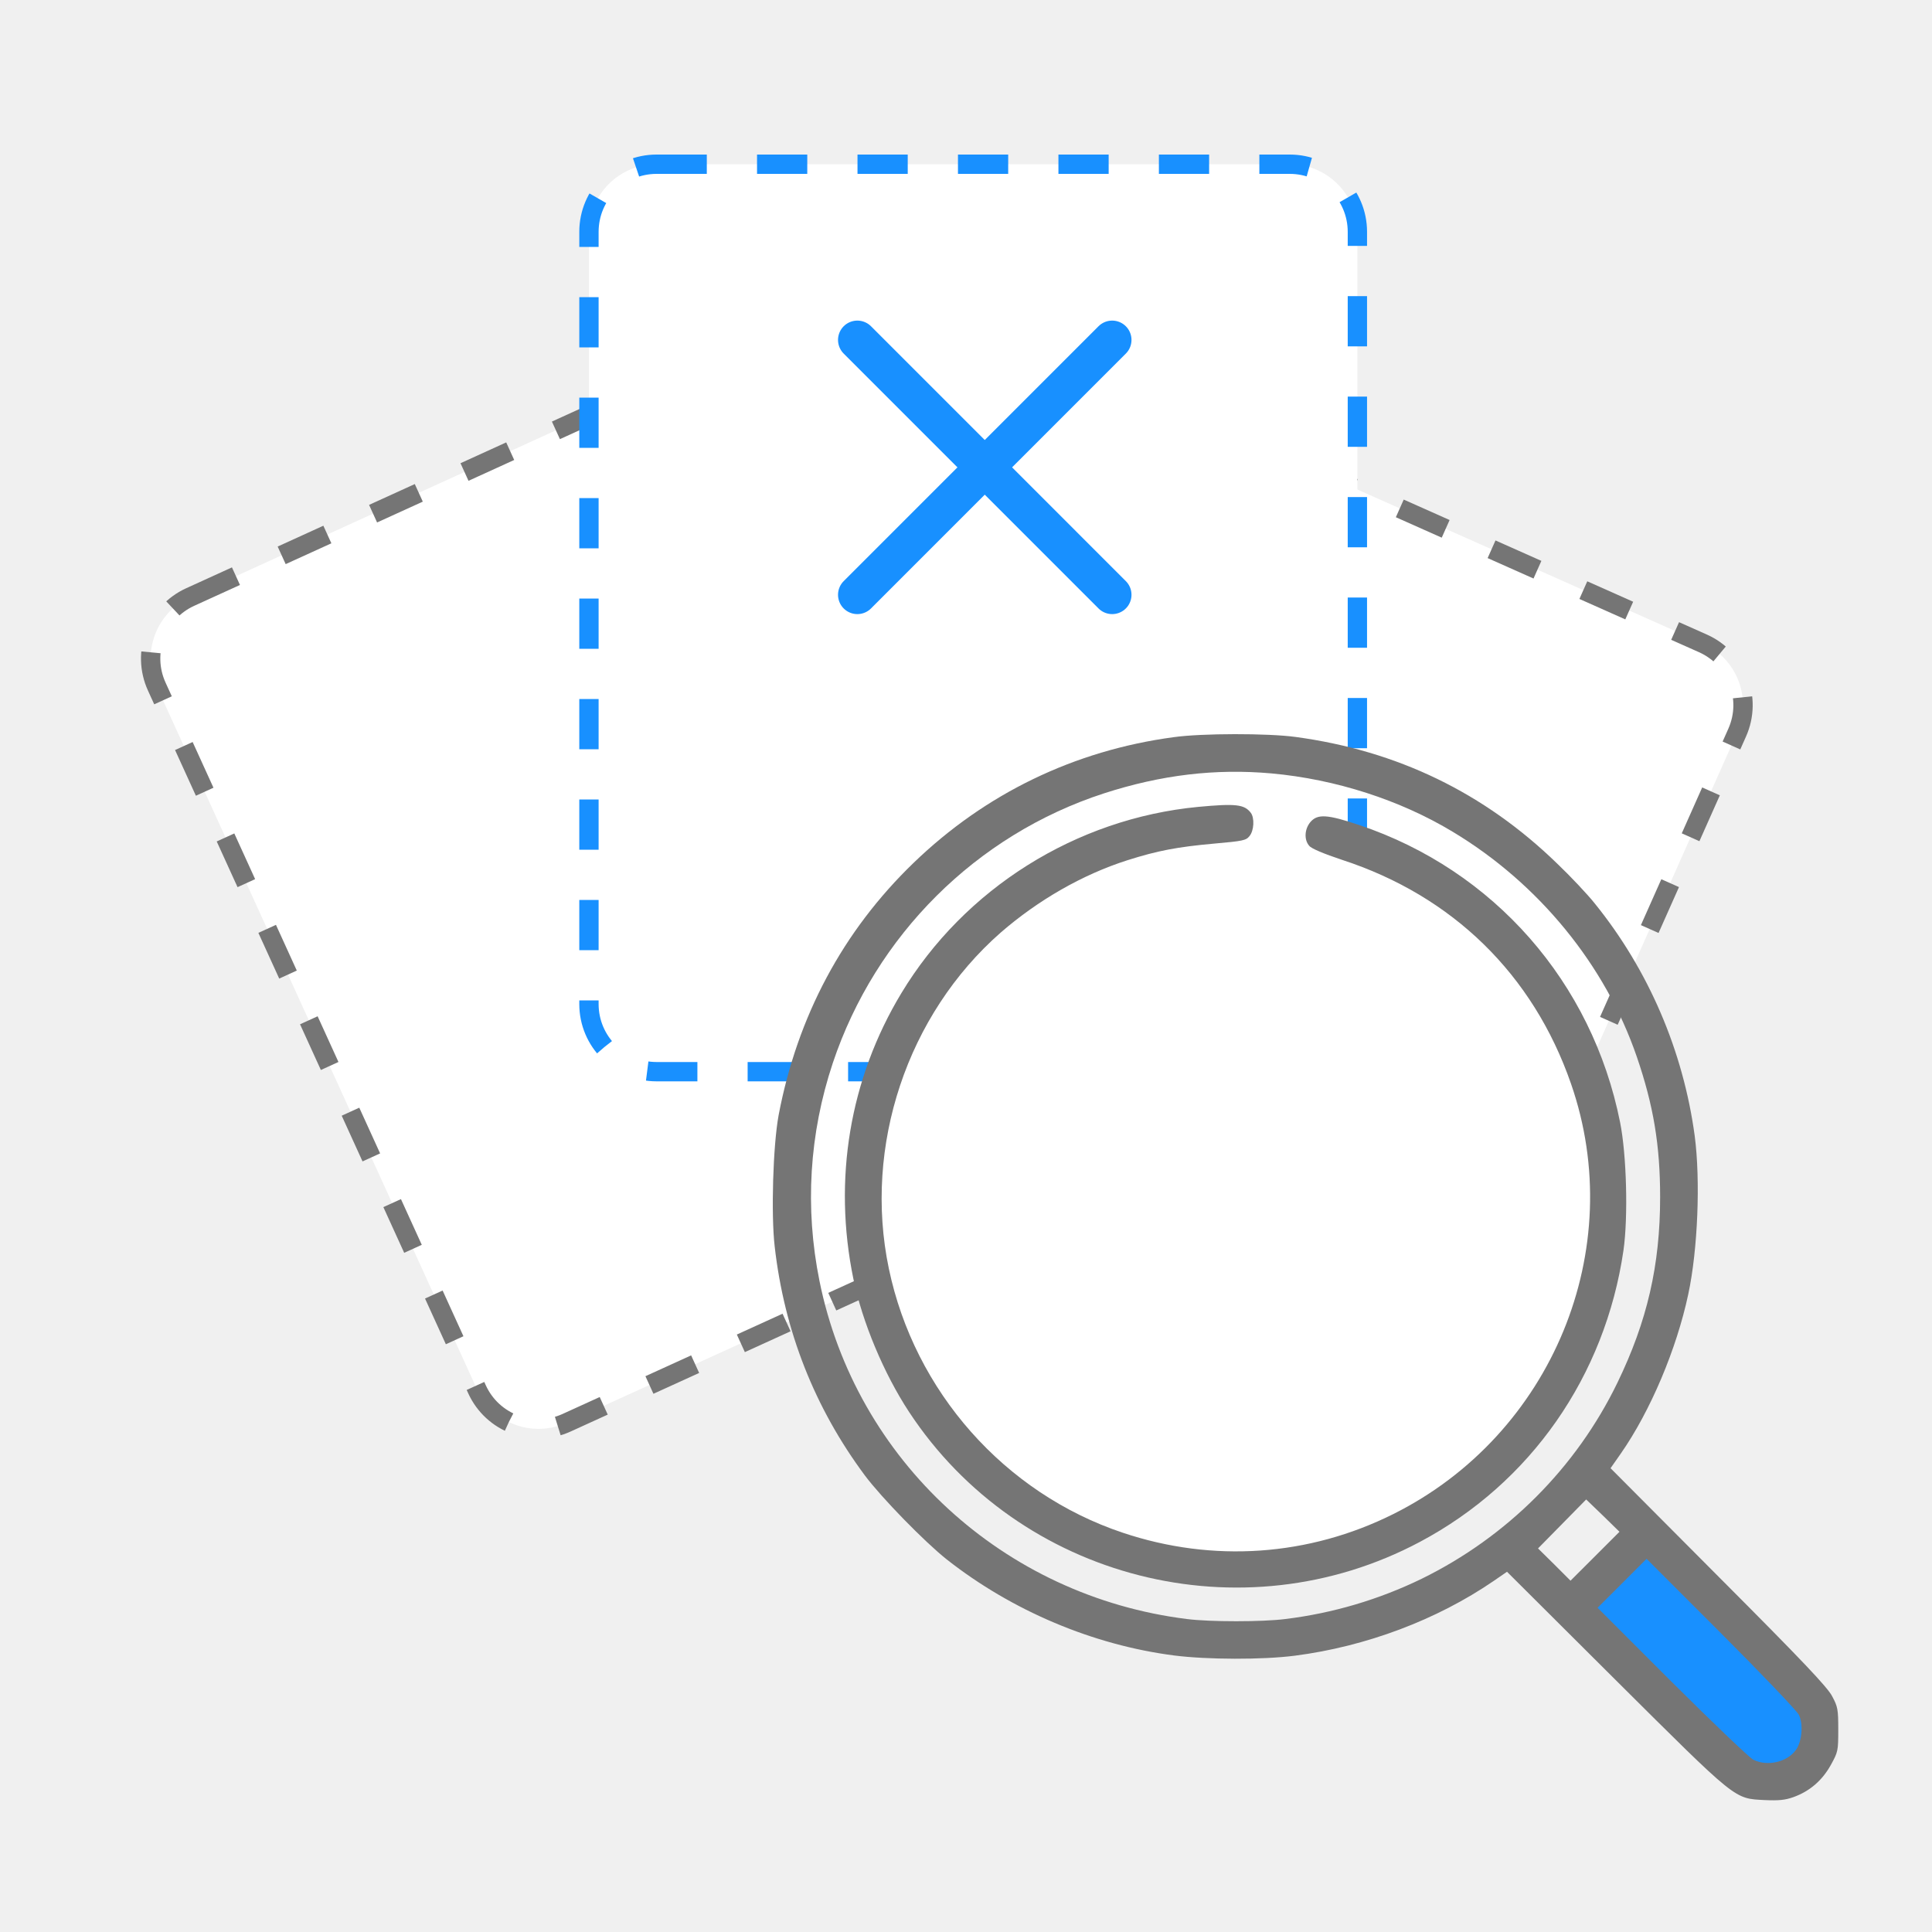
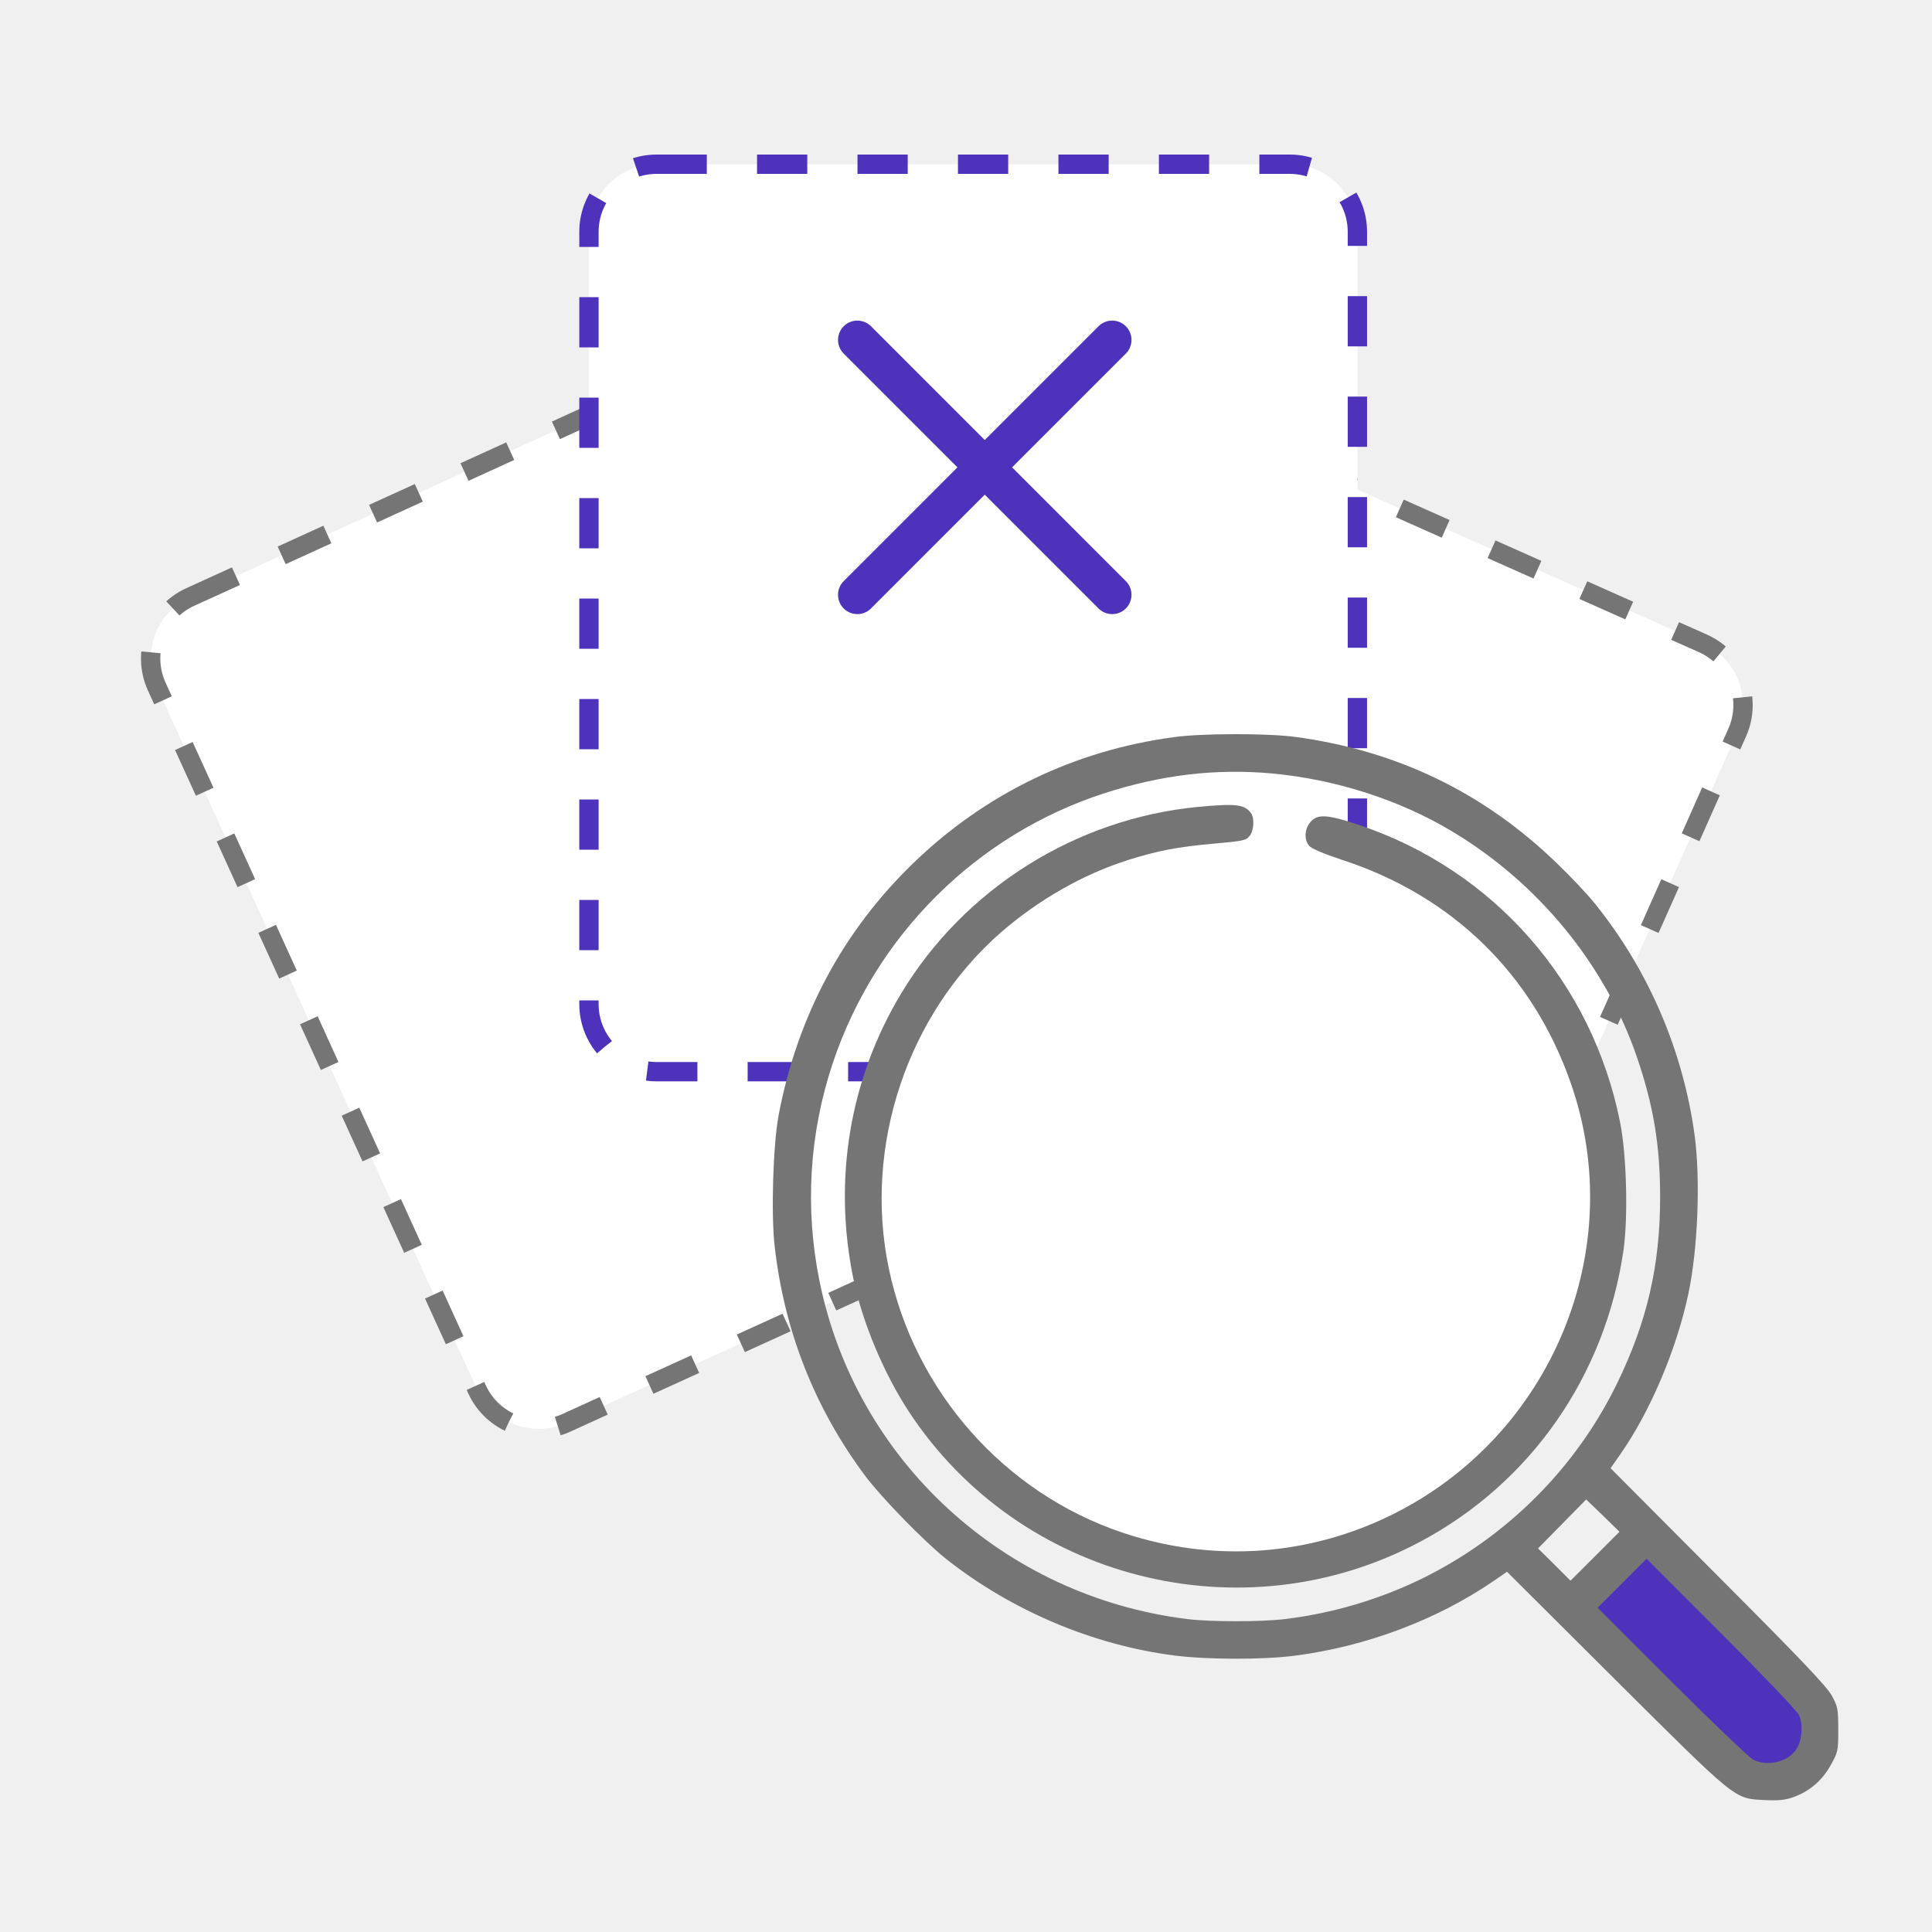
<svg xmlns="http://www.w3.org/2000/svg" viewBox="0 0 50 50" fill="none">
  <rect x="27.502" y="9.273" width="19.887" height="23.485" rx="1.75" transform="rotate(24 27.5017 9.27282)" fill="white" stroke="#757575" stroke-width="0.5" stroke-dasharray="1.3 1.3" />
  <rect x="3.331" y="16.176" width="19.887" height="23.485" rx="1.75" transform="rotate(-24.5 3.33116 16.1758)" fill="white" stroke="#757575" stroke-width="0.5" stroke-dasharray="1.3 1.3" />
-   <rect x="15.242" y="4.25" width="19.887" height="23.485" rx="1.75" fill="white" stroke="#1890FF" stroke-width="0.5" stroke-dasharray="1.3 1.3" />
-   <path d="M22.188 8.797L28.783 15.393" stroke="#1890FF" stroke-linecap="round" />
-   <path d="M28.783 8.797L22.188 15.393" stroke="#1890FF" stroke-linecap="round" />
+   <rect x="15.242" y="4.25" width="19.887" height="23.485" rx="1.75" fill="white" stroke="#4e32bc" stroke-width="0.5" stroke-dasharray="1.3 1.3" />
+   <path d="M22.188 8.797L28.783 15.393" stroke="#4e32bc" stroke-linecap="round" />
+   <path d="M28.783 8.797L22.188 15.393" stroke="#4e32bc" stroke-linecap="round" />
  <circle cx="32.188" cy="30.914" r="9.468" fill="white" />
  <path d="M31.01 20.882C27.845 21.184 24.961 22.996 23.327 25.703C21.99 27.919 21.553 30.523 22.087 33.105C22.319 34.221 22.874 35.548 23.526 36.54C26.384 40.886 32.148 42.352 36.747 39.904C39.615 38.379 41.54 35.612 42.015 32.361C42.139 31.499 42.096 29.881 41.928 29.046C41.206 25.422 38.661 22.521 35.178 21.352C34.353 21.076 34.1 21.06 33.916 21.271C33.76 21.454 33.744 21.734 33.884 21.891C33.938 21.961 34.261 22.096 34.73 22.252C37.593 23.185 39.675 25.217 40.656 28.043C42.149 32.329 40.171 37.128 36.062 39.182C33.873 40.276 31.393 40.449 29.058 39.667C25.996 38.643 23.667 36.011 23.003 32.83C22.34 29.66 23.478 26.258 25.899 24.134C26.869 23.293 28.012 22.635 29.177 22.263C29.959 22.015 30.466 21.918 31.436 21.831C32.164 21.767 32.25 21.75 32.337 21.637C32.455 21.497 32.471 21.163 32.369 21.033C32.202 20.818 31.986 20.791 31.01 20.882Z" fill="#757575" />
-   <path d="M47.188 44.799L42.333 39.705L41.656 40.381L40.981 41.734L45.038 45.791L45.424 45.928C46.24 46.218 47.109 45.661 47.188 44.799Z" fill="#1890FF" />
+   <path d="M47.188 44.799L42.333 39.705L41.656 40.381L40.981 41.734L45.038 45.791L45.424 45.928C46.24 46.218 47.109 45.661 47.188 44.799Z" fill="#4e32bc" />
  <path d="M30.374 19.078C27.802 19.423 25.5 20.539 23.645 22.329C21.812 24.097 20.637 26.302 20.151 28.858C20.006 29.64 19.952 31.424 20.049 32.26C20.297 34.444 21.084 36.439 22.384 38.186C22.82 38.768 23.931 39.906 24.503 40.359C26.195 41.69 28.293 42.575 30.39 42.844C31.237 42.952 32.682 42.957 33.512 42.849C35.351 42.612 37.184 41.922 38.65 40.919L39.001 40.677L41.804 43.47C44.975 46.624 44.872 46.543 45.67 46.586C46.032 46.602 46.199 46.586 46.409 46.511C46.835 46.359 47.158 46.079 47.38 45.68C47.568 45.34 47.574 45.313 47.574 44.764C47.574 44.246 47.563 44.17 47.417 43.901C47.299 43.669 46.668 43.001 44.473 40.801L41.681 37.997L41.945 37.62C42.716 36.514 43.39 34.913 43.692 33.495C43.94 32.341 44.01 30.546 43.859 29.397C43.562 27.197 42.662 25.1 41.276 23.386C41.087 23.148 40.645 22.679 40.3 22.35C38.408 20.512 36.159 19.428 33.528 19.072C32.816 18.975 31.102 18.975 30.374 19.078ZM32.908 20.016C34.569 20.167 36.24 20.706 37.604 21.531C39.826 22.868 41.546 24.976 42.36 27.348C42.791 28.605 42.964 29.634 42.964 30.982C42.964 32.745 42.629 34.196 41.858 35.786C40.791 37.986 39.001 39.776 36.79 40.86C35.69 41.394 34.499 41.75 33.259 41.901C32.671 41.976 31.312 41.976 30.724 41.901C25.974 41.313 22.146 37.792 21.208 33.15C20.825 31.257 20.944 29.338 21.553 27.51C22.659 24.205 25.268 21.606 28.568 20.533C30.051 20.053 31.458 19.886 32.908 20.016ZM41.282 40.272L40.645 40.908L40.225 40.488L39.804 40.073L40.43 39.437L41.05 38.806L41.481 39.221L41.912 39.642L41.282 40.272ZM46.555 44.381C46.673 44.623 46.635 45.071 46.479 45.287C46.253 45.605 45.735 45.723 45.374 45.54C45.277 45.492 44.333 44.591 43.271 43.534L41.346 41.609L41.977 40.979L42.295 40.66L42.613 40.342L44.538 42.267C45.6 43.329 46.506 44.278 46.555 44.381Z" fill="#757575" />
</svg>
